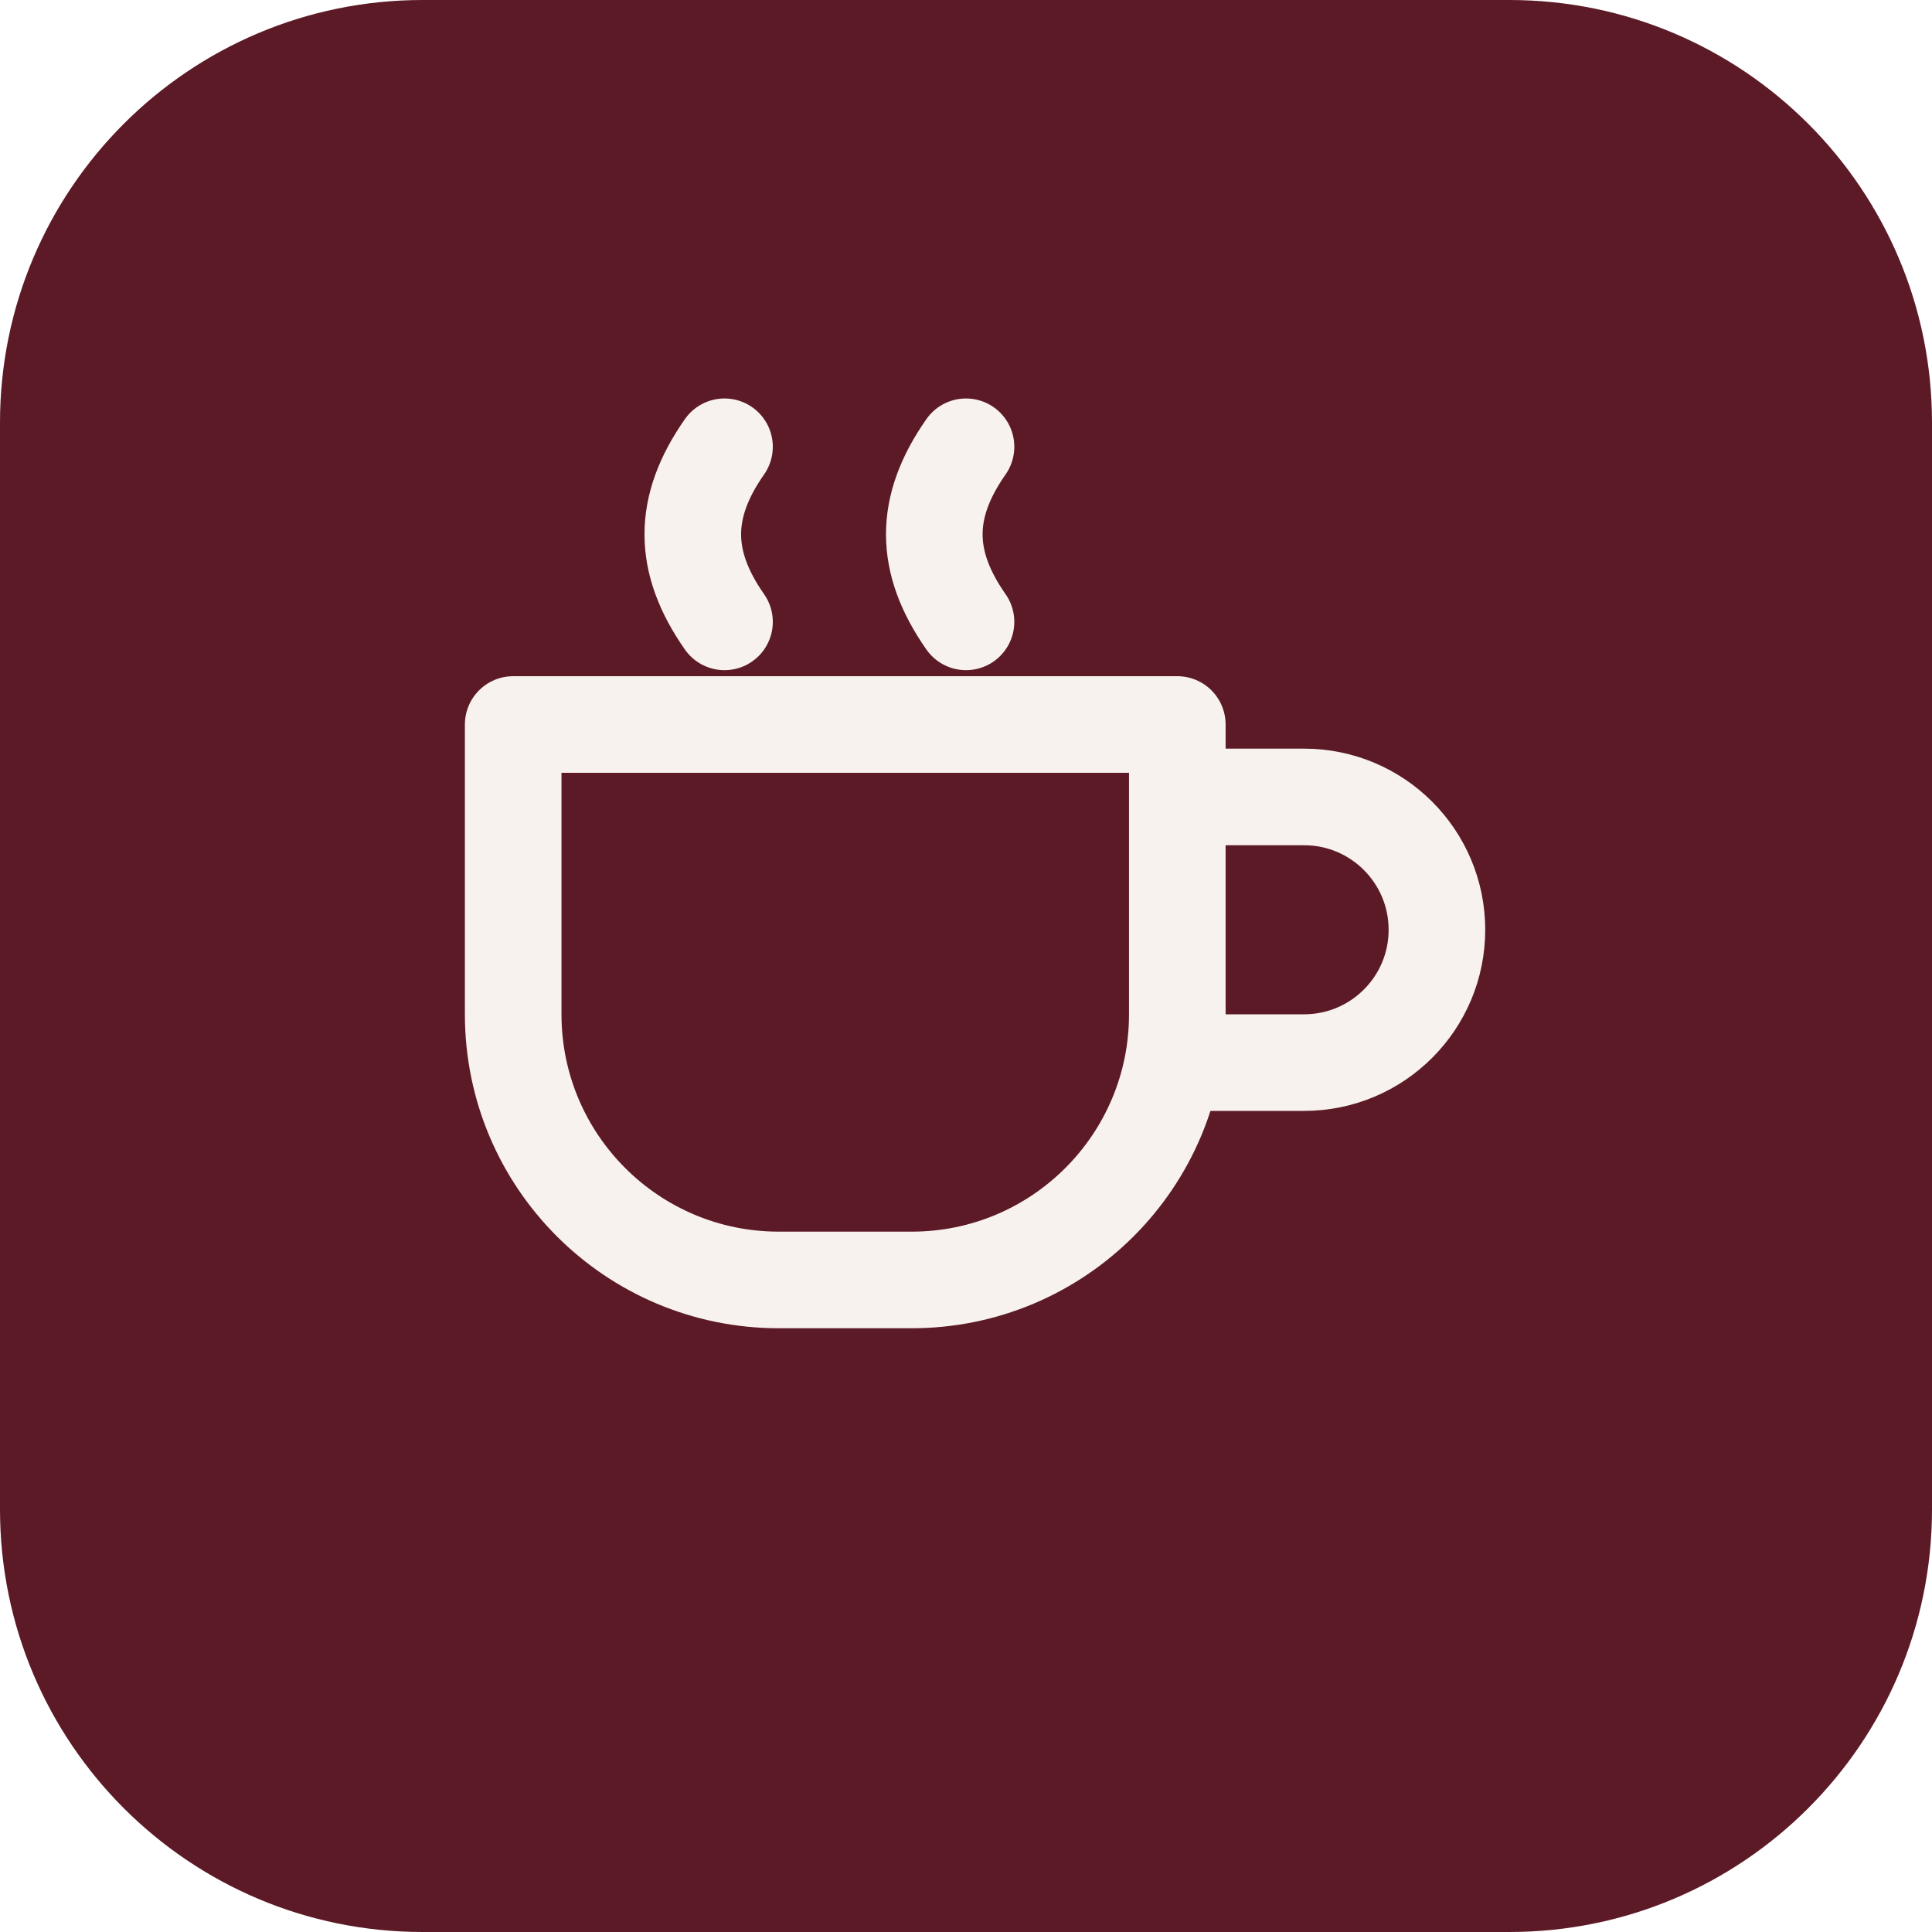
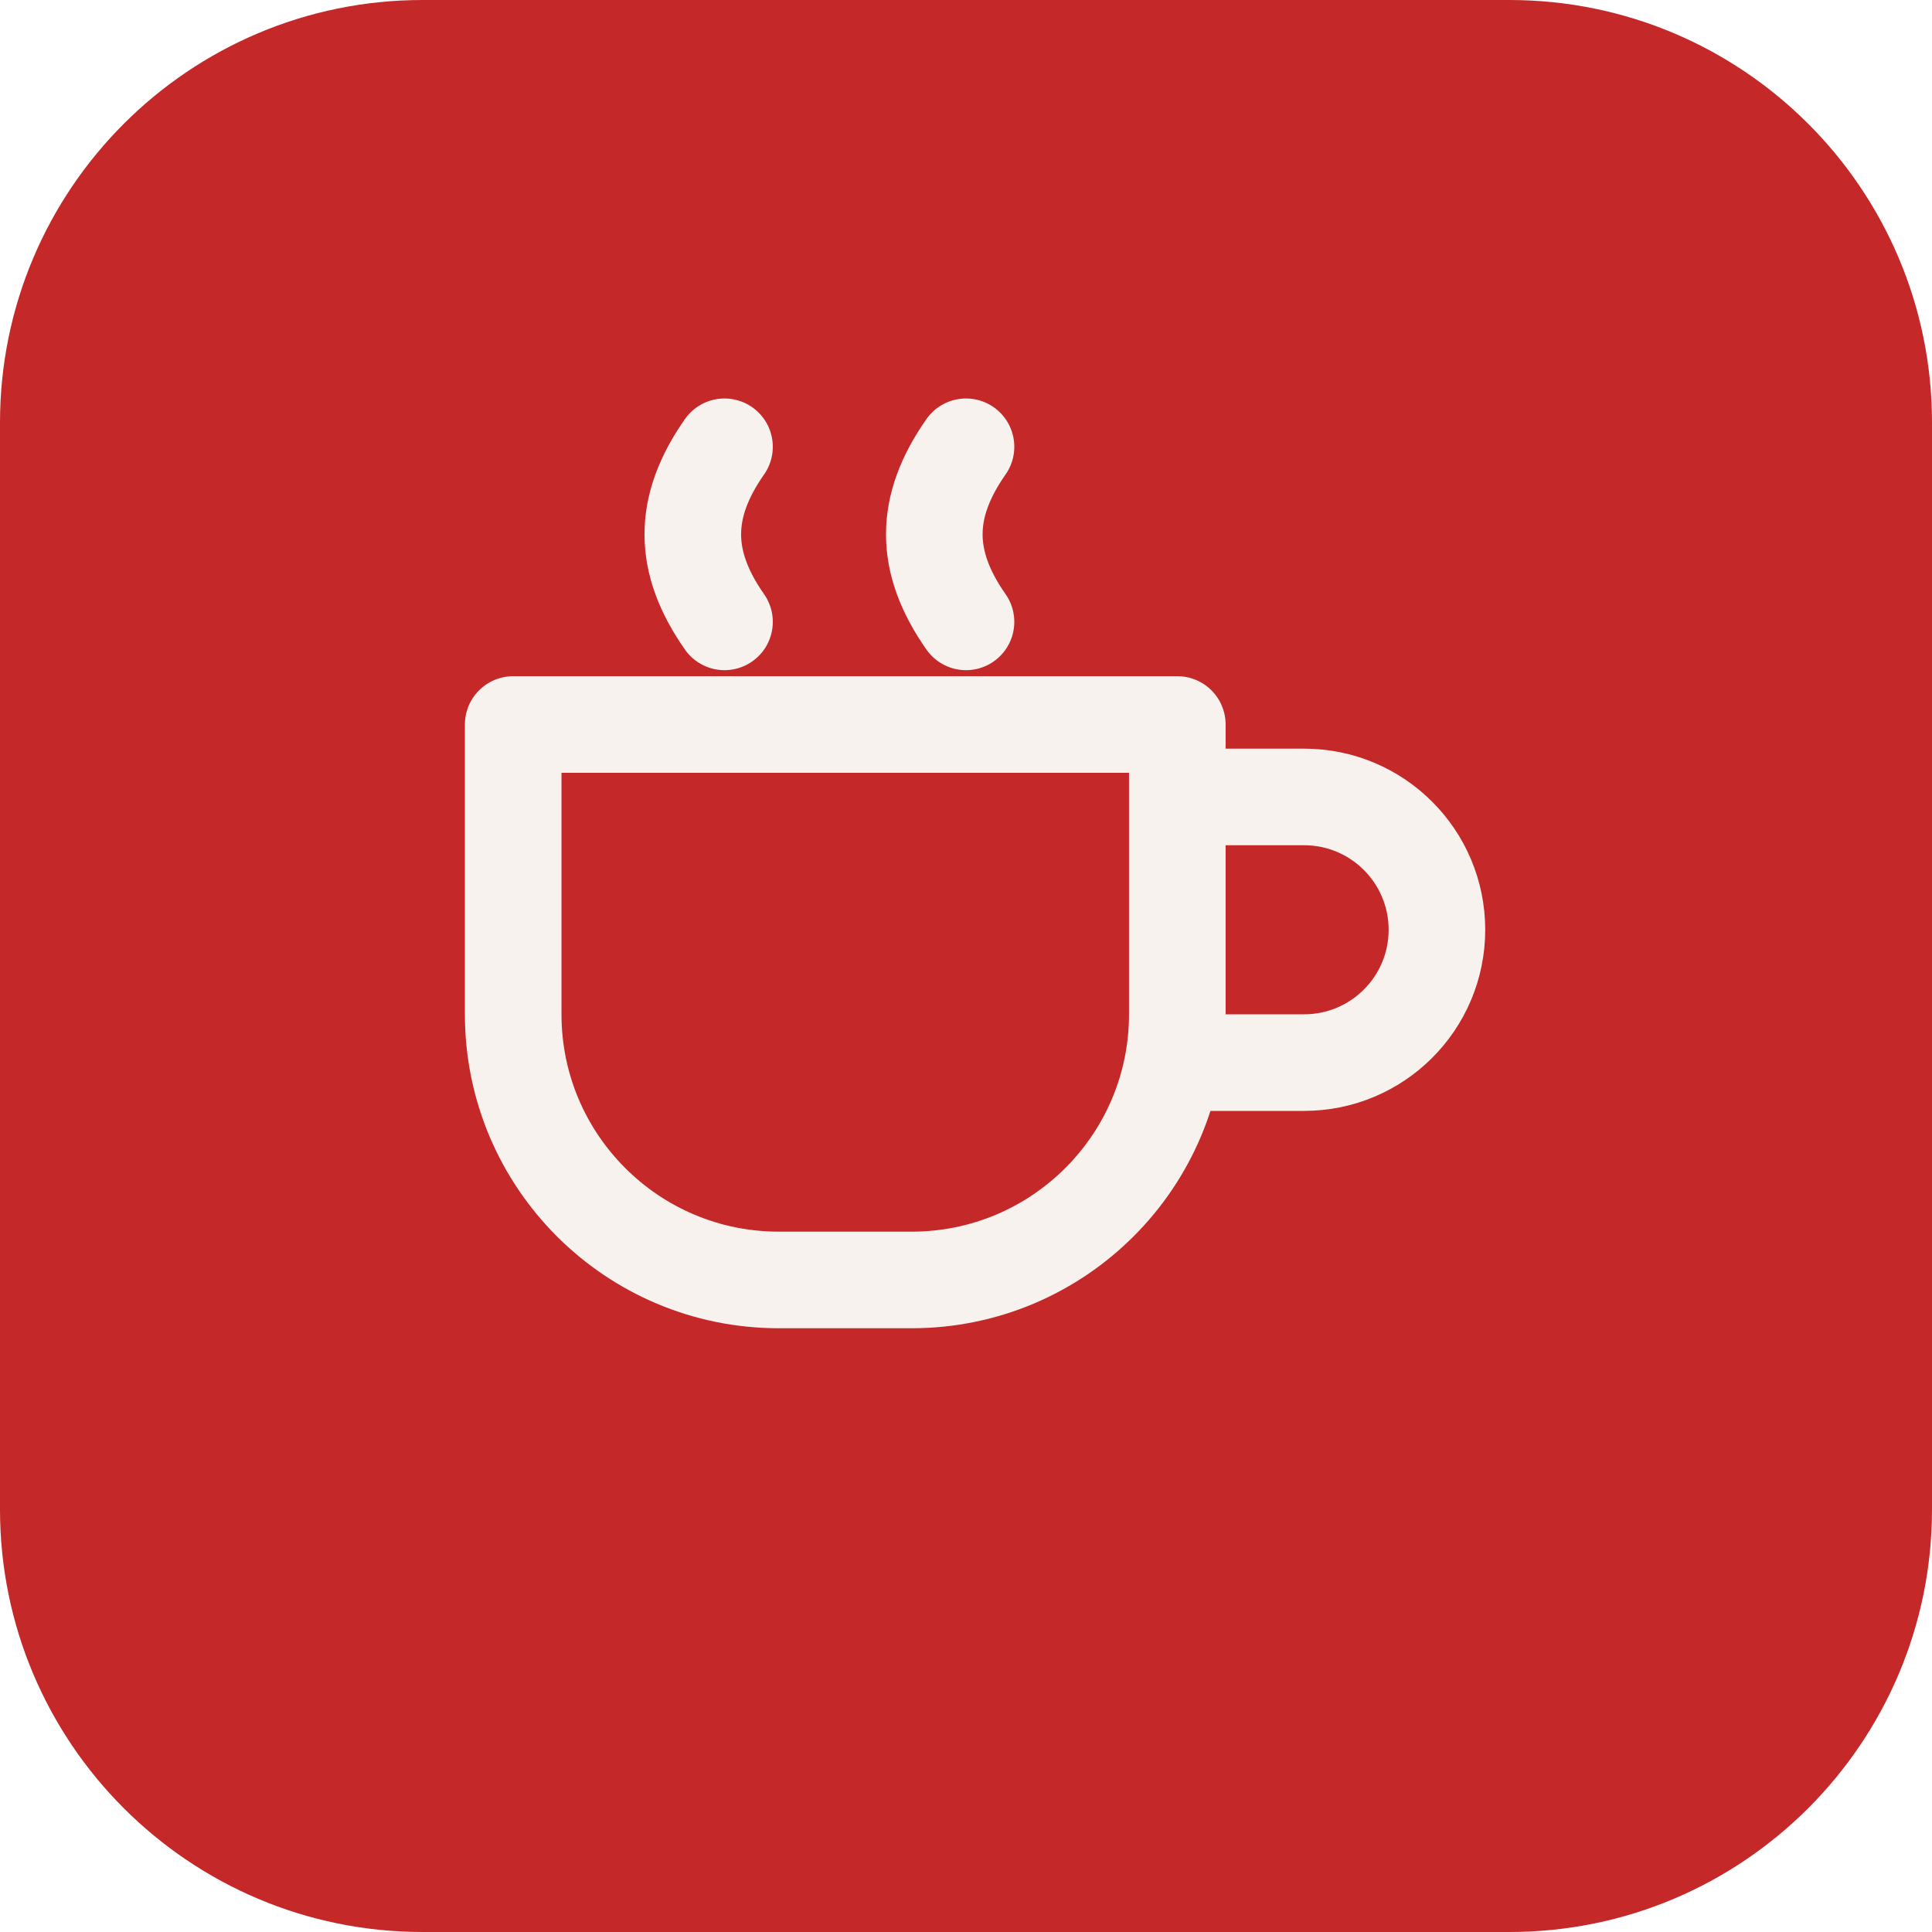
<svg xmlns="http://www.w3.org/2000/svg" viewBox="0 0 32 32">
-   <rect width="32" height="32" rx="7" fill="#5c1a26" />
+   <rect width="32" height="32" rx="7" fill="#c42828" />
  <path d="M8.5 12h11v4.8a4.4 4.4 0 0 1-4.4 4.4h-2.2A4.4 4.4 0 0 1 8.5 16.8z" fill="none" stroke="#f8f2ee" stroke-width="1.6" stroke-linejoin="round" />
  <path d="M19.5 13.2h2.1a2.2 2.2 0 0 1 0 4.4h-2.1" fill="none" stroke="#f8f2ee" stroke-width="1.6" stroke-linejoin="round" />
  <path d="M12 7.4c-.7 1-.7 1.9 0 2.9M16 7.4c-.7 1-.7 1.9 0 2.9" fill="none" stroke="#f8f2ee" stroke-width="1.6" stroke-linecap="round" />
</svg>
